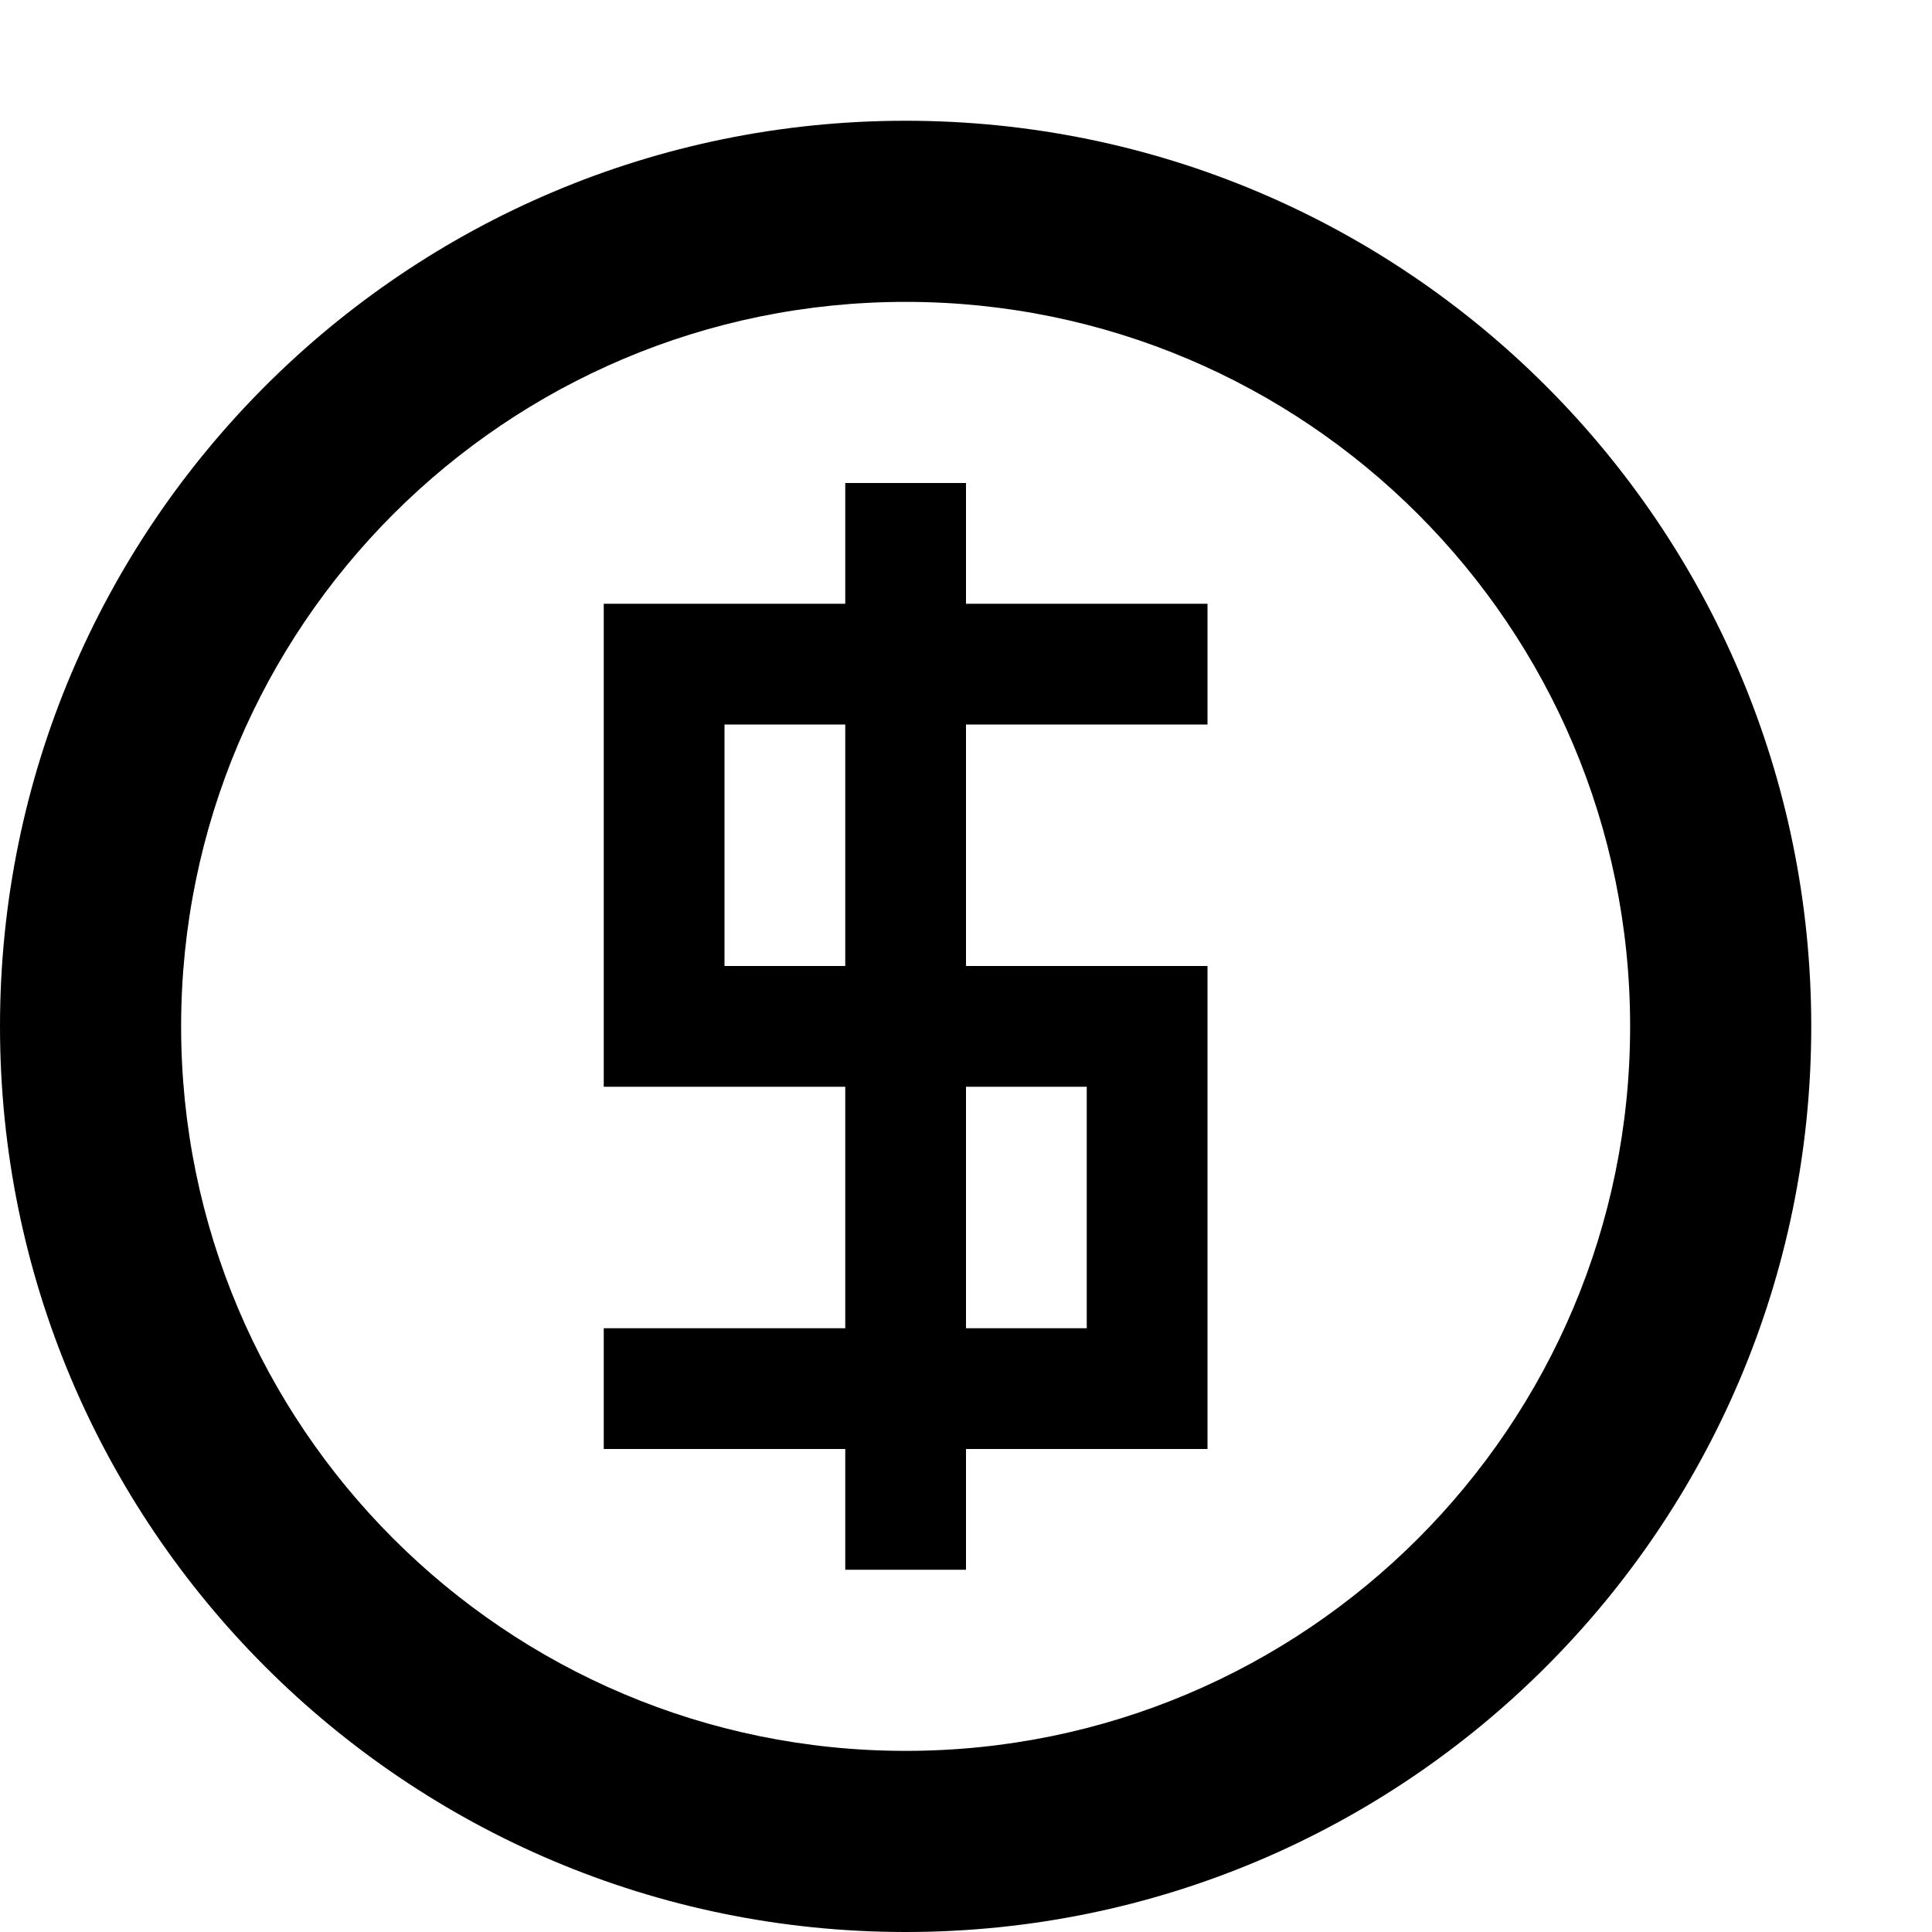
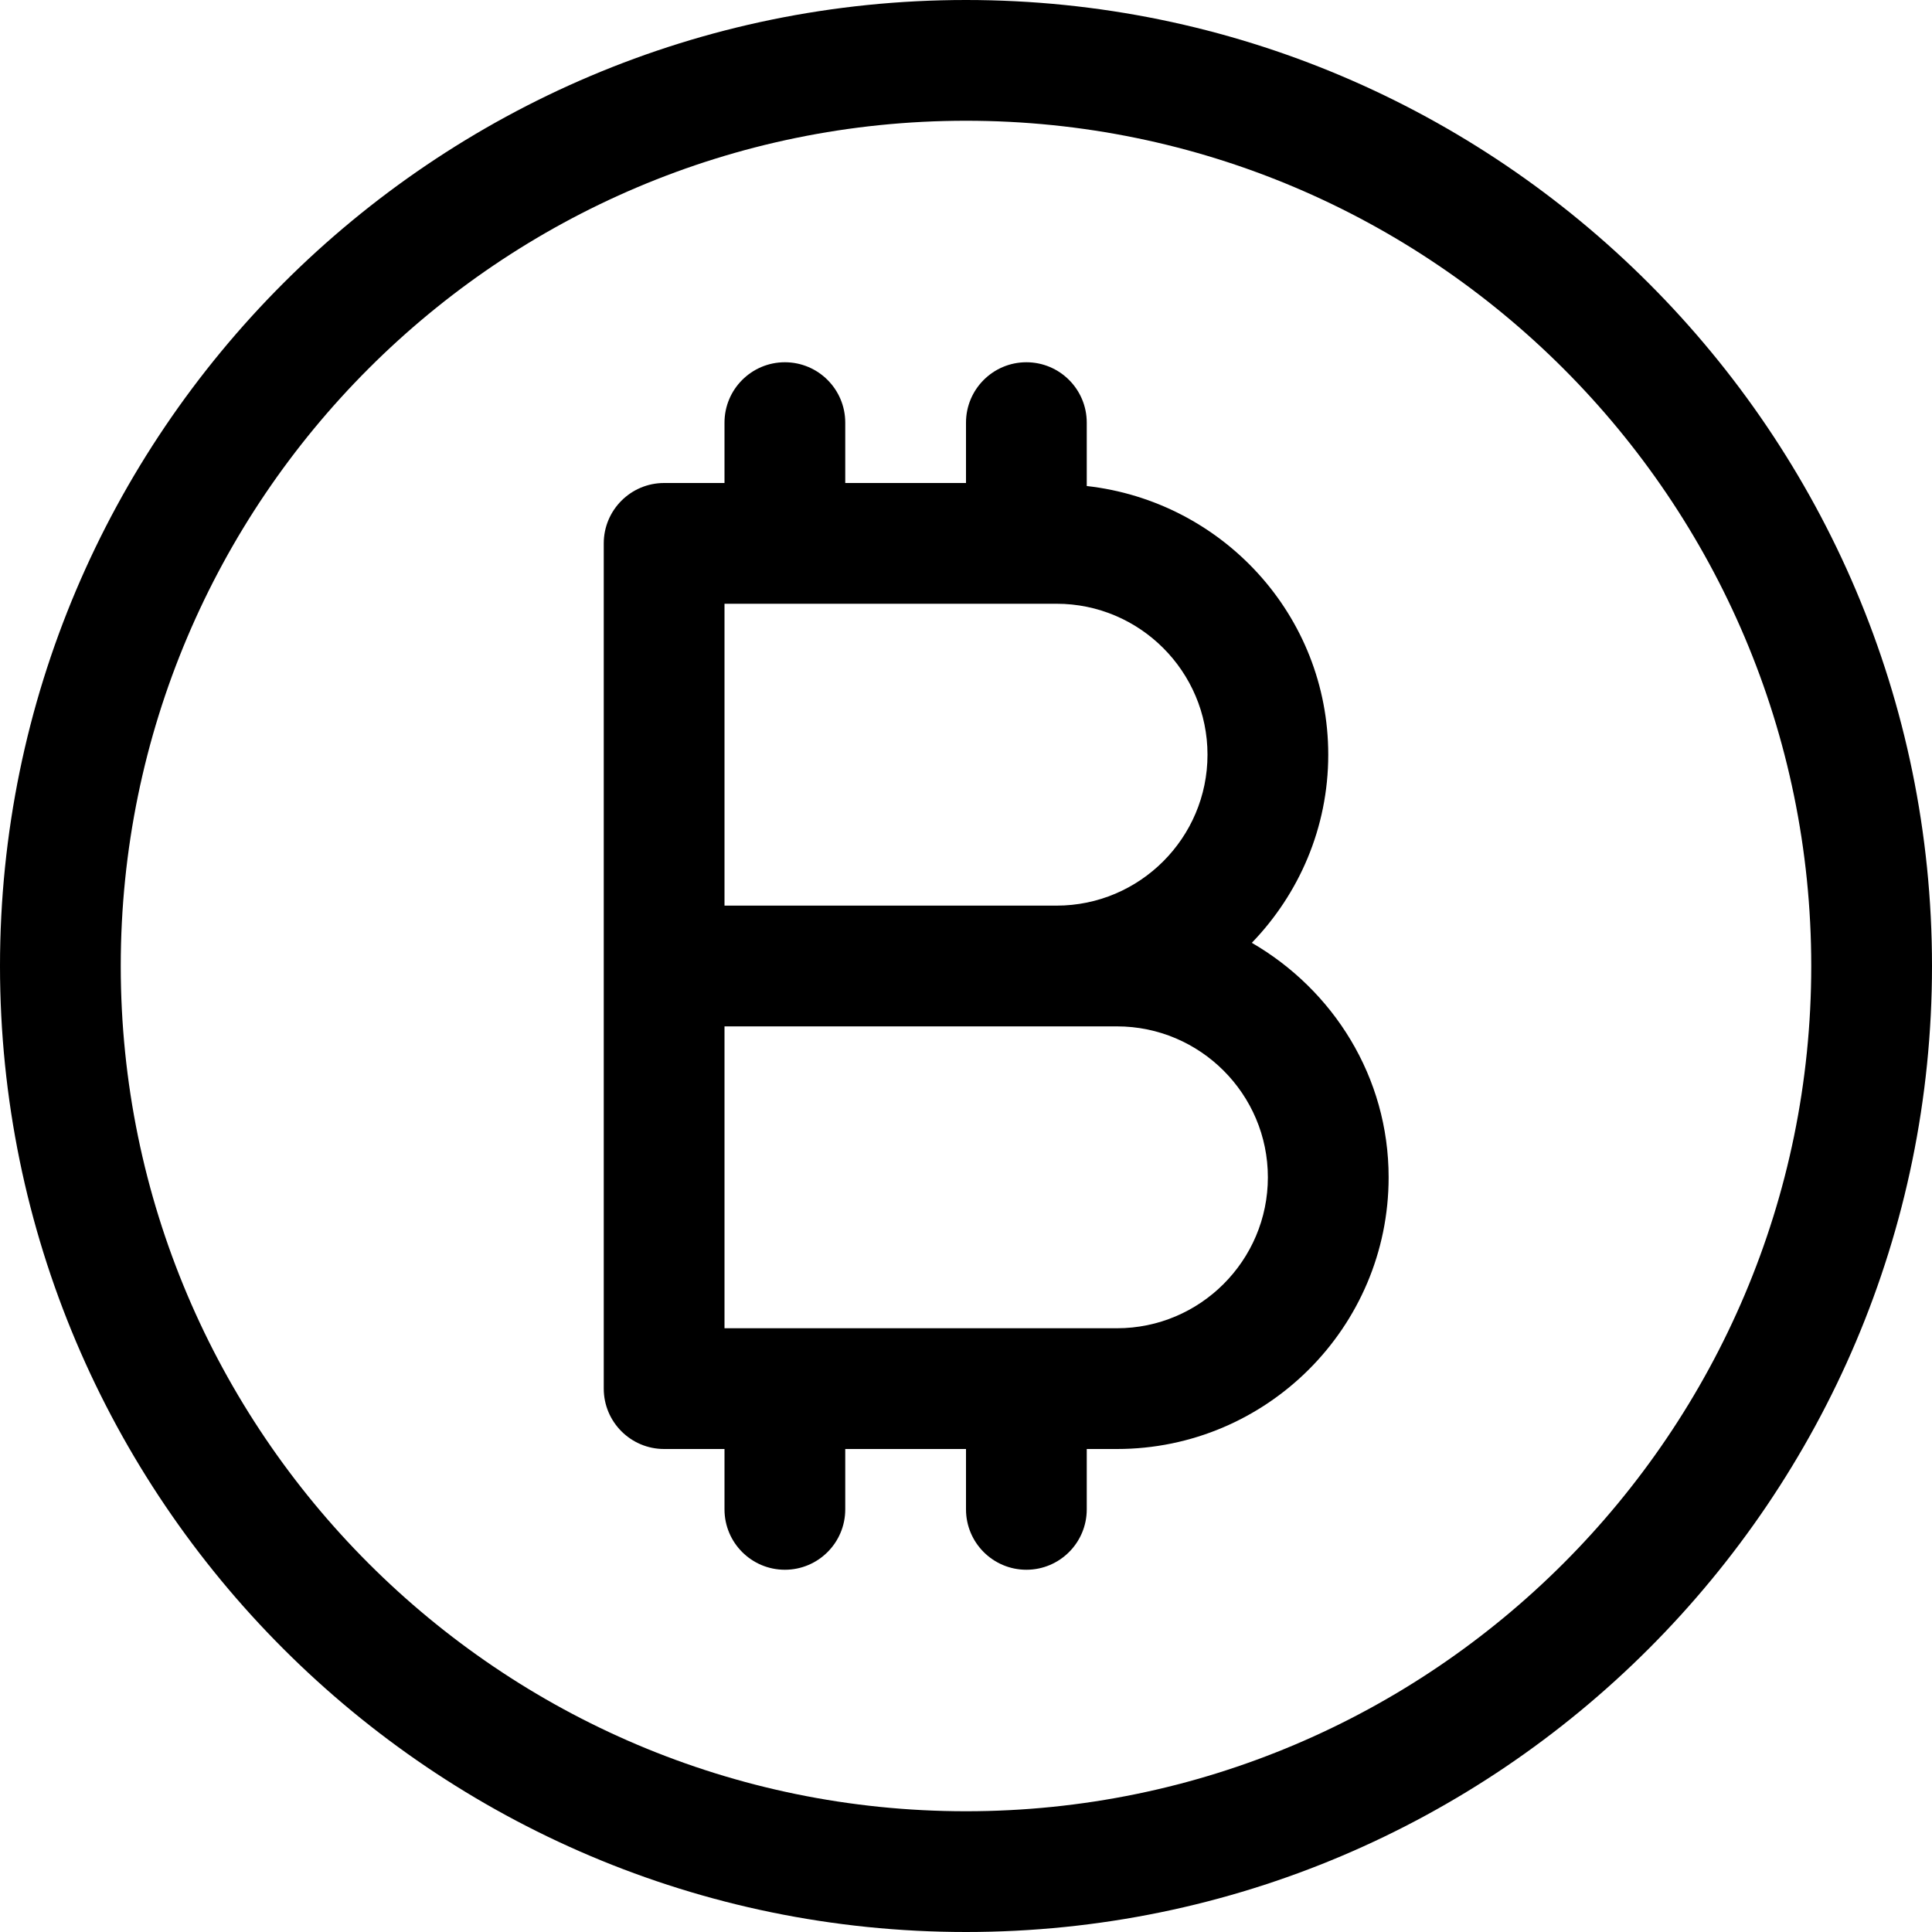
- <svg xmlns="http://www.w3.org/2000/svg" version="1.1" width="32" height="32" viewBox="0 0 32 32">
-   <path d="M15 2c-8.284 0-15 6.716-15 15s6.716 15 15 15c8.284 0 15-6.716 15-15s-6.716-15-15-15zM15 29c-6.627 0-12-5.373-12-12s5.373-12 12-12c6.627 0 12 5.373 12 12s-5.373 12-12 12zM16 16v-4h4v-2h-4v-2h-2v2h-4v8h4v4h-4v2h4v2h2v-2h4l-0-8h-4zM14 16h-2v-4h2v4zM18 22h-2v-4h2v4z" />
+ <svg xmlns="http://www.w3.org/2000/svg" version="1.1" id="Capa_1" x="0px" y="0px" viewBox="0 0 512 512" style="enable-background:new 0 0 512 512;" xml:space="preserve">
+   <g>
+     <g>
+       <path d="M256,0C114.848,0,0,114.848,0,256s114.848,256,256,256s256-114.848,256-256S397.152,0,256,0z M256,480    C132.48,480,32,379.52,32,256S132.48,32,256,32s224,100.48,224,224S379.52,480,256,480z" />
+     </g>
+   </g>
+   <g>
+     <g>
+       <path d="M331.744,249.856C344.224,236.928,352,219.392,352,200c0-36.96-28.096-67.168-64-71.2V112c0-8.832-7.168-16-16-16    c-8.832,0-16,7.168-16,16v16h-32v-16c0-8.832-7.168-16-16-16c-8.832,0-16,7.168-16,16v16h-16c-8.832,0-16,7.168-16,16v224    c0,8.832,7.168,16,16,16h16v16c0,8.832,7.168,16,16,16c8.832,0,16-7.168,16-16v-16h32v16c0,8.832,7.168,16,16,16    c8.832,0,16-7.168,16-16v-16h8c39.712,0,72-32.288,72-72C368,285.344,353.28,262.336,331.744,249.856z M192,160h88    c22.048,0,40,17.952,40,40c0,22.048-17.952,40-40,40h-88V160z M296,352H192v-80h88h16c22.048,0,40,17.952,40,40    C336,334.048,318.048,352,296,352z" />
+     </g>
+   </g>
+   <g>
+ </g>
+   <g>
+ </g>
+   <g>
+ </g>
+   <g>
+ </g>
+   <g>
+ </g>
+   <g>
+ </g>
+   <g>
+ </g>
+   <g>
+ </g>
+   <g>
+ </g>
+   <g>
+ </g>
+   <g>
+ </g>
+   <g>
+ </g>
+   <g>
+ </g>
+   <g>
+ </g>
+   <g>
+ </g>
</svg>
